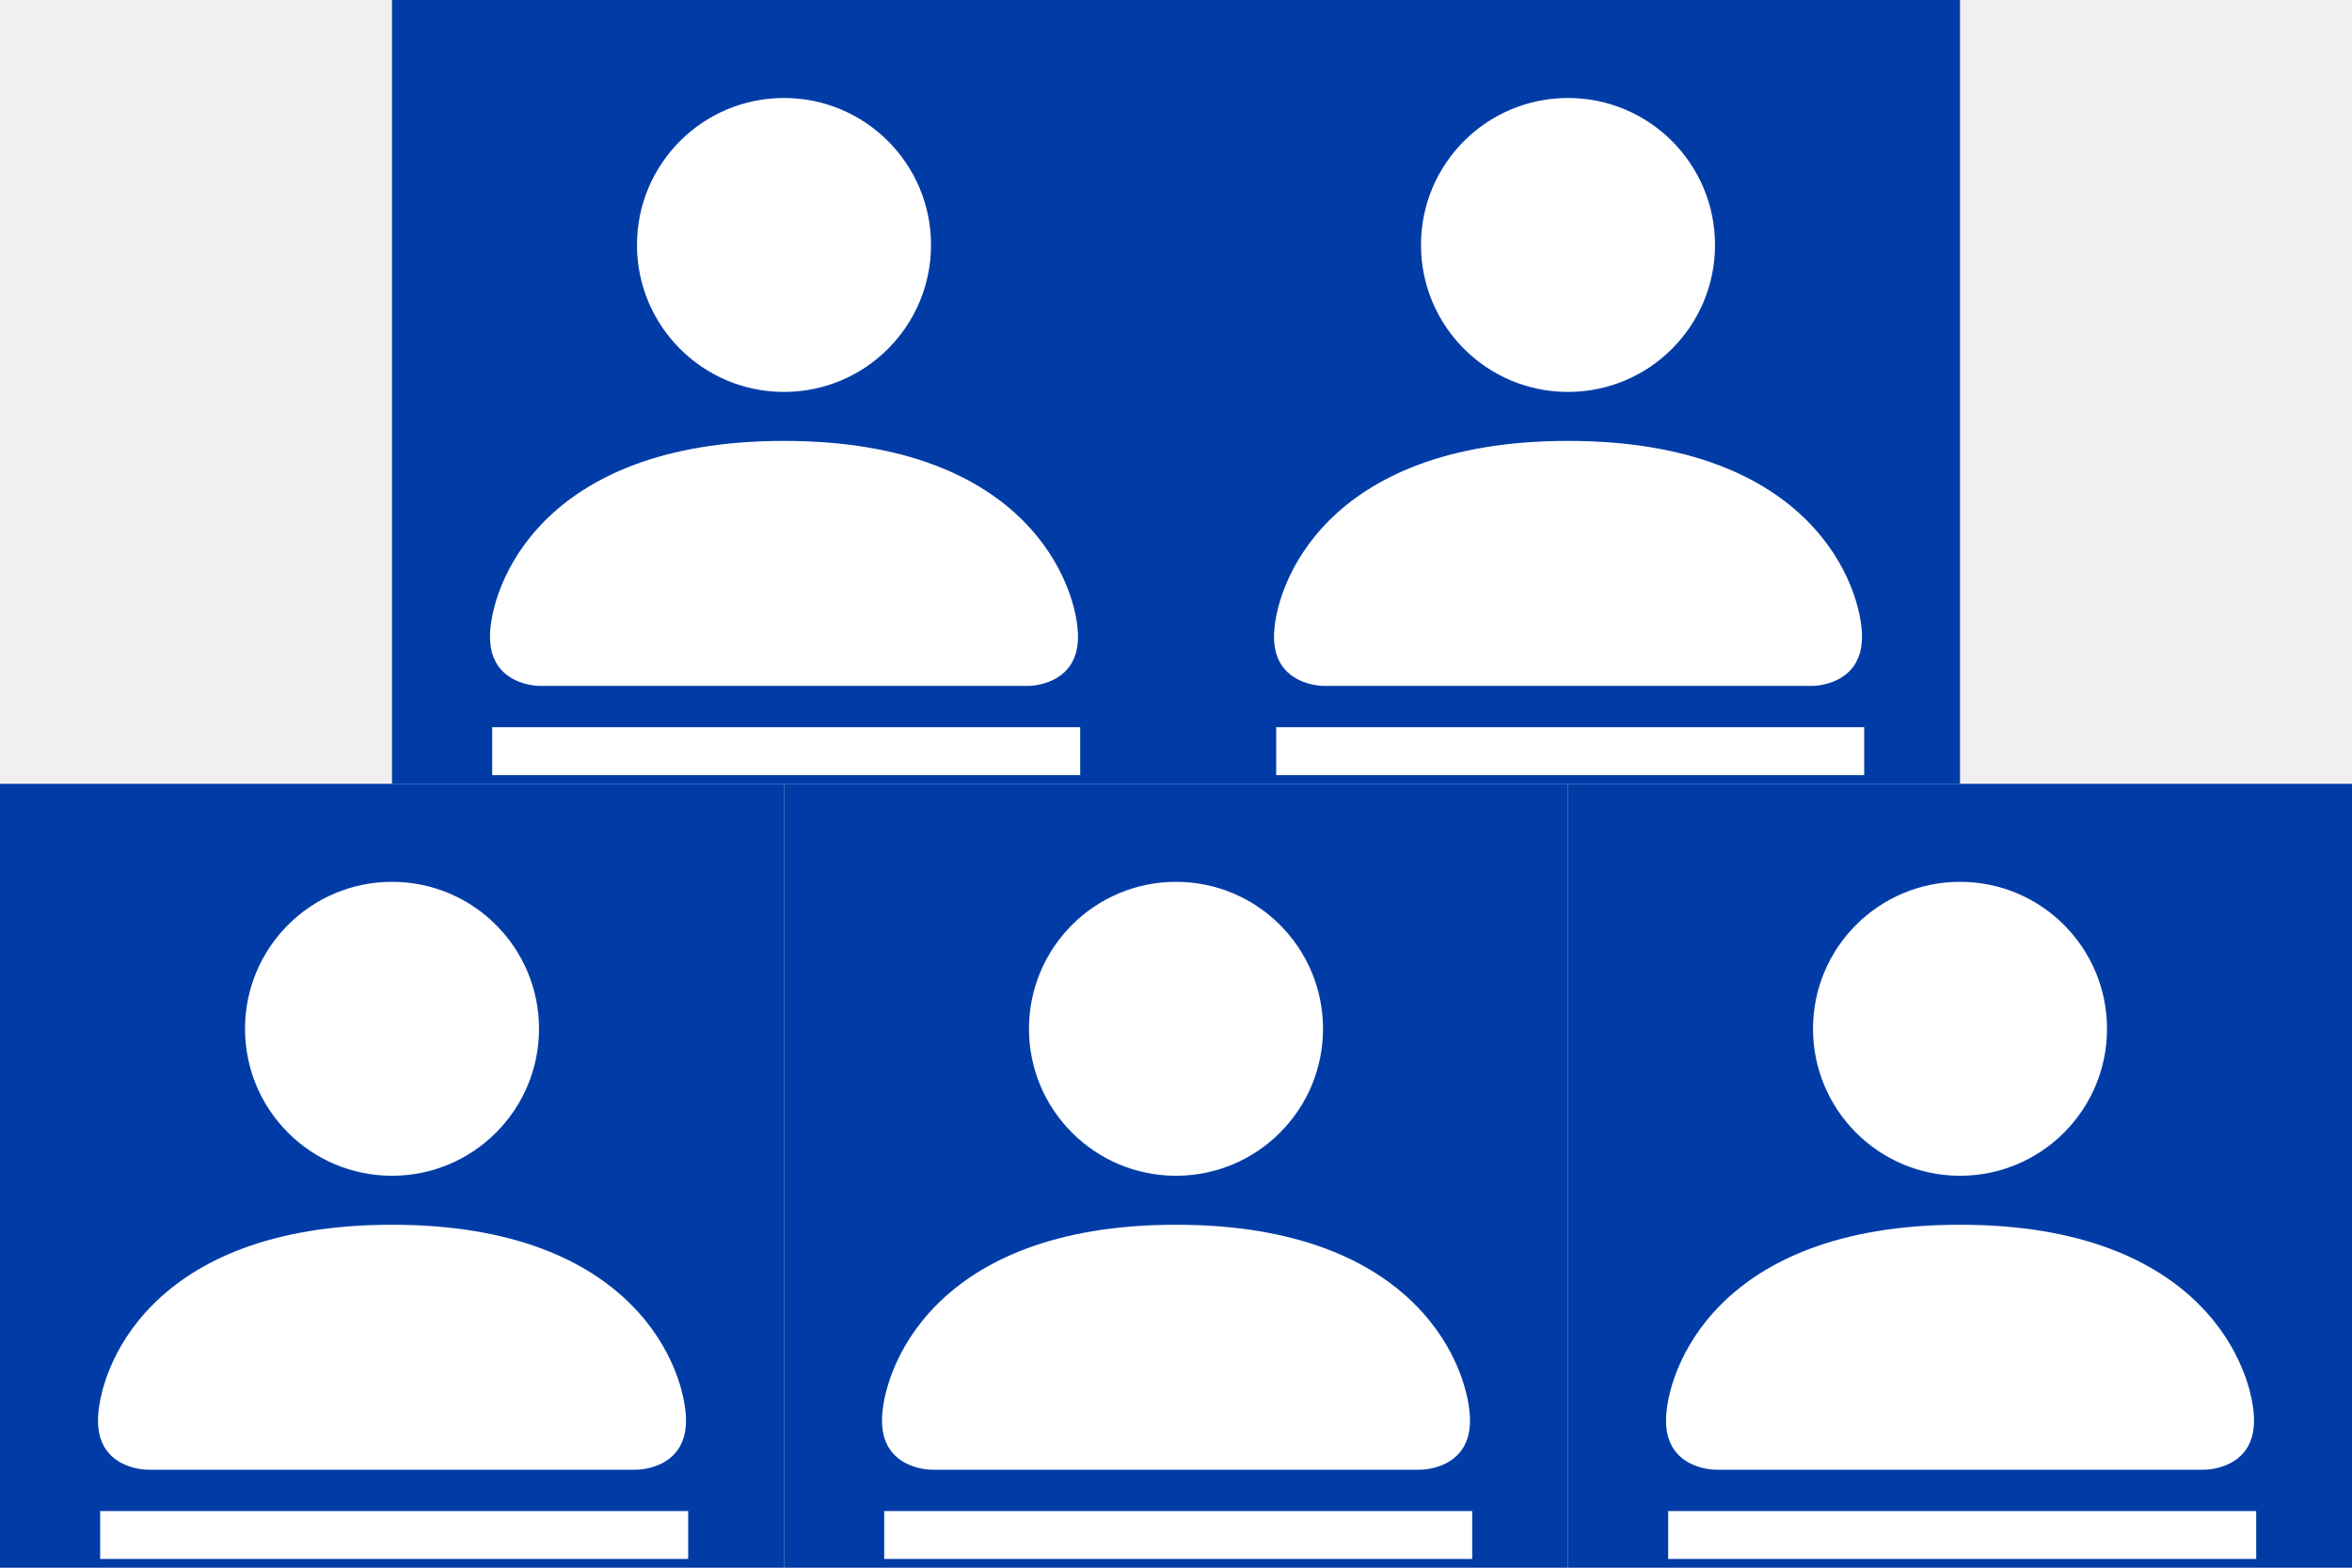
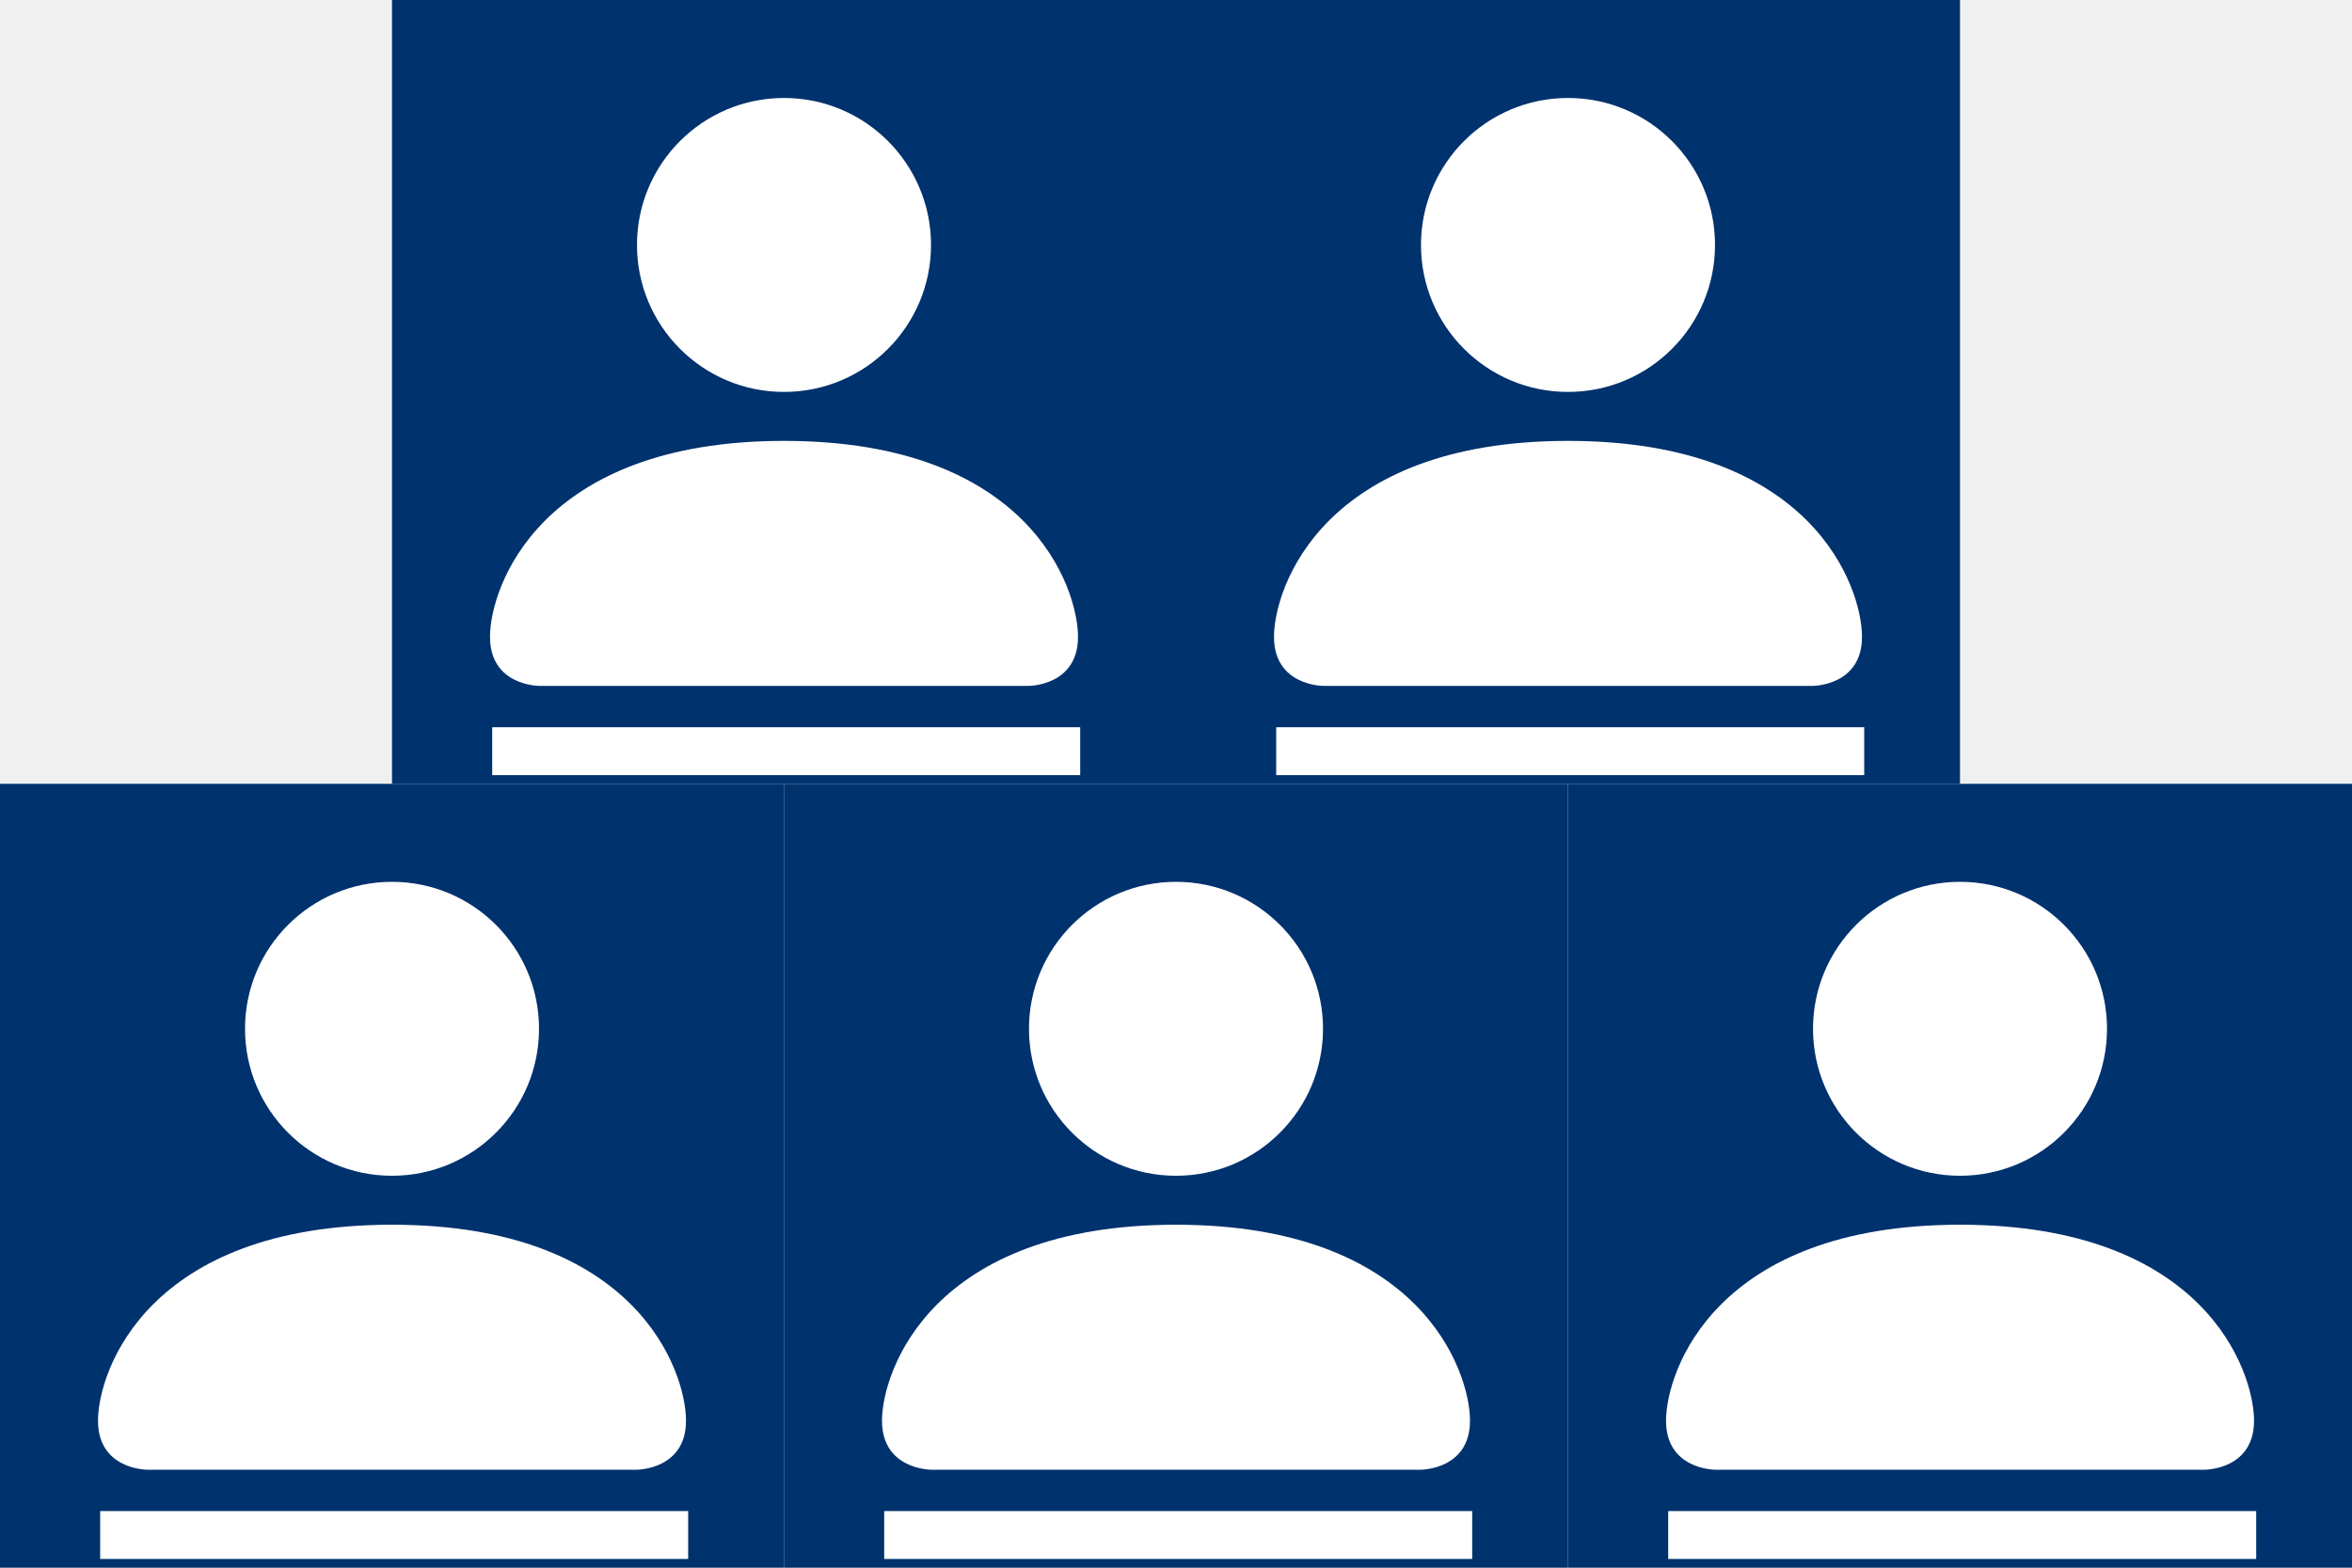
<svg xmlns="http://www.w3.org/2000/svg" width="63" height="42" viewBox="0 0 63 42" fill="none">
-   <rect width="21" height="21" transform="translate(10.5)" fill="#013CA6" />
+   <rect width="21" height="21" transform="translate(10.5)" fill="#00326E" />
  <path d="M14.438 18.375C14.438 18.375 13.125 18.375 13.125 17.062C13.125 15.75 14.438 11.812 21 11.812C27.562 11.812 28.875 15.75 28.875 17.062C28.875 18.375 27.562 18.375 27.562 18.375H14.438Z" fill="white" />
  <path d="M21 10.5C23.175 10.5 24.938 8.737 24.938 6.563C24.938 4.388 23.175 2.625 21 2.625C18.825 2.625 17.062 4.388 17.062 6.563C17.062 8.737 18.825 10.5 21 10.5Z" fill="white" />
  <path d="M13.184 19.483H28.934V20.767H13.184V19.483Z" fill="white" />
-   <rect width="21" height="21" transform="translate(0 21)" fill="#013CA6" />
+   <rect width="21" height="21" transform="translate(0 21)" fill="#00326E" />
  <path d="M3.938 39.375C3.938 39.375 2.625 39.375 2.625 38.062C2.625 36.75 3.938 32.812 10.5 32.812C17.062 32.812 18.375 36.75 18.375 38.062C18.375 39.375 17.062 39.375 17.062 39.375H3.938Z" fill="white" />
  <path d="M10.5 31.5C12.675 31.5 14.438 29.737 14.438 27.562C14.438 25.388 12.675 23.625 10.5 23.625C8.325 23.625 6.563 25.388 6.563 27.562C6.563 29.737 8.325 31.5 10.5 31.5Z" fill="white" />
  <path d="M2.683 40.483H18.433V41.766H2.683V40.483Z" fill="white" />
-   <rect width="21" height="21" transform="translate(31.5)" fill="#013CA6" />
+   <rect width="21" height="21" transform="translate(31.5)" fill="#00326E" />
  <path d="M35.438 18.375C35.438 18.375 34.125 18.375 34.125 17.062C34.125 15.75 35.438 11.812 42 11.812C48.562 11.812 49.875 15.75 49.875 17.062C49.875 18.375 48.562 18.375 48.562 18.375H35.438Z" fill="white" />
  <path d="M42 10.5C44.175 10.5 45.938 8.737 45.938 6.563C45.938 4.388 44.175 2.625 42 2.625C39.825 2.625 38.062 4.388 38.062 6.563C38.062 8.737 39.825 10.5 42 10.5Z" fill="white" />
  <path d="M34.184 19.483H49.934V20.767H34.184V19.483Z" fill="white" />
-   <rect width="21" height="21" transform="translate(21 21)" fill="#013CA6" />
+   <rect width="21" height="21" transform="translate(21 21)" fill="#00326E" />
  <path d="M24.938 39.375C24.938 39.375 23.625 39.375 23.625 38.062C23.625 36.75 24.938 32.812 31.5 32.812C38.062 32.812 39.375 36.75 39.375 38.062C39.375 39.375 38.062 39.375 38.062 39.375H24.938Z" fill="white" />
  <path d="M31.5 31.5C33.675 31.5 35.438 29.737 35.438 27.562C35.438 25.388 33.675 23.625 31.5 23.625C29.325 23.625 27.562 25.388 27.562 27.562C27.562 29.737 29.325 31.5 31.5 31.5Z" fill="white" />
  <path d="M23.684 40.483H39.434V41.766H23.684V40.483Z" fill="white" />
-   <rect width="21" height="21" transform="translate(42.0005 21)" fill="#013CA6" />
+   <rect width="21" height="21" transform="translate(42.0005 21)" fill="#00326E" />
  <path d="M45.938 39.375C45.938 39.375 44.626 39.375 44.626 38.062C44.626 36.75 45.938 32.812 52.501 32.812C59.063 32.812 60.376 36.75 60.376 38.062C60.376 39.375 59.063 39.375 59.063 39.375H45.938Z" fill="white" />
  <path d="M52.501 31.5C54.675 31.5 56.438 29.737 56.438 27.562C56.438 25.388 54.675 23.625 52.501 23.625C50.326 23.625 48.563 25.388 48.563 27.562C48.563 29.737 50.326 31.5 52.501 31.5Z" fill="white" />
  <path d="M44.684 40.483H60.434V41.766H44.684V40.483Z" fill="white" />
</svg>
